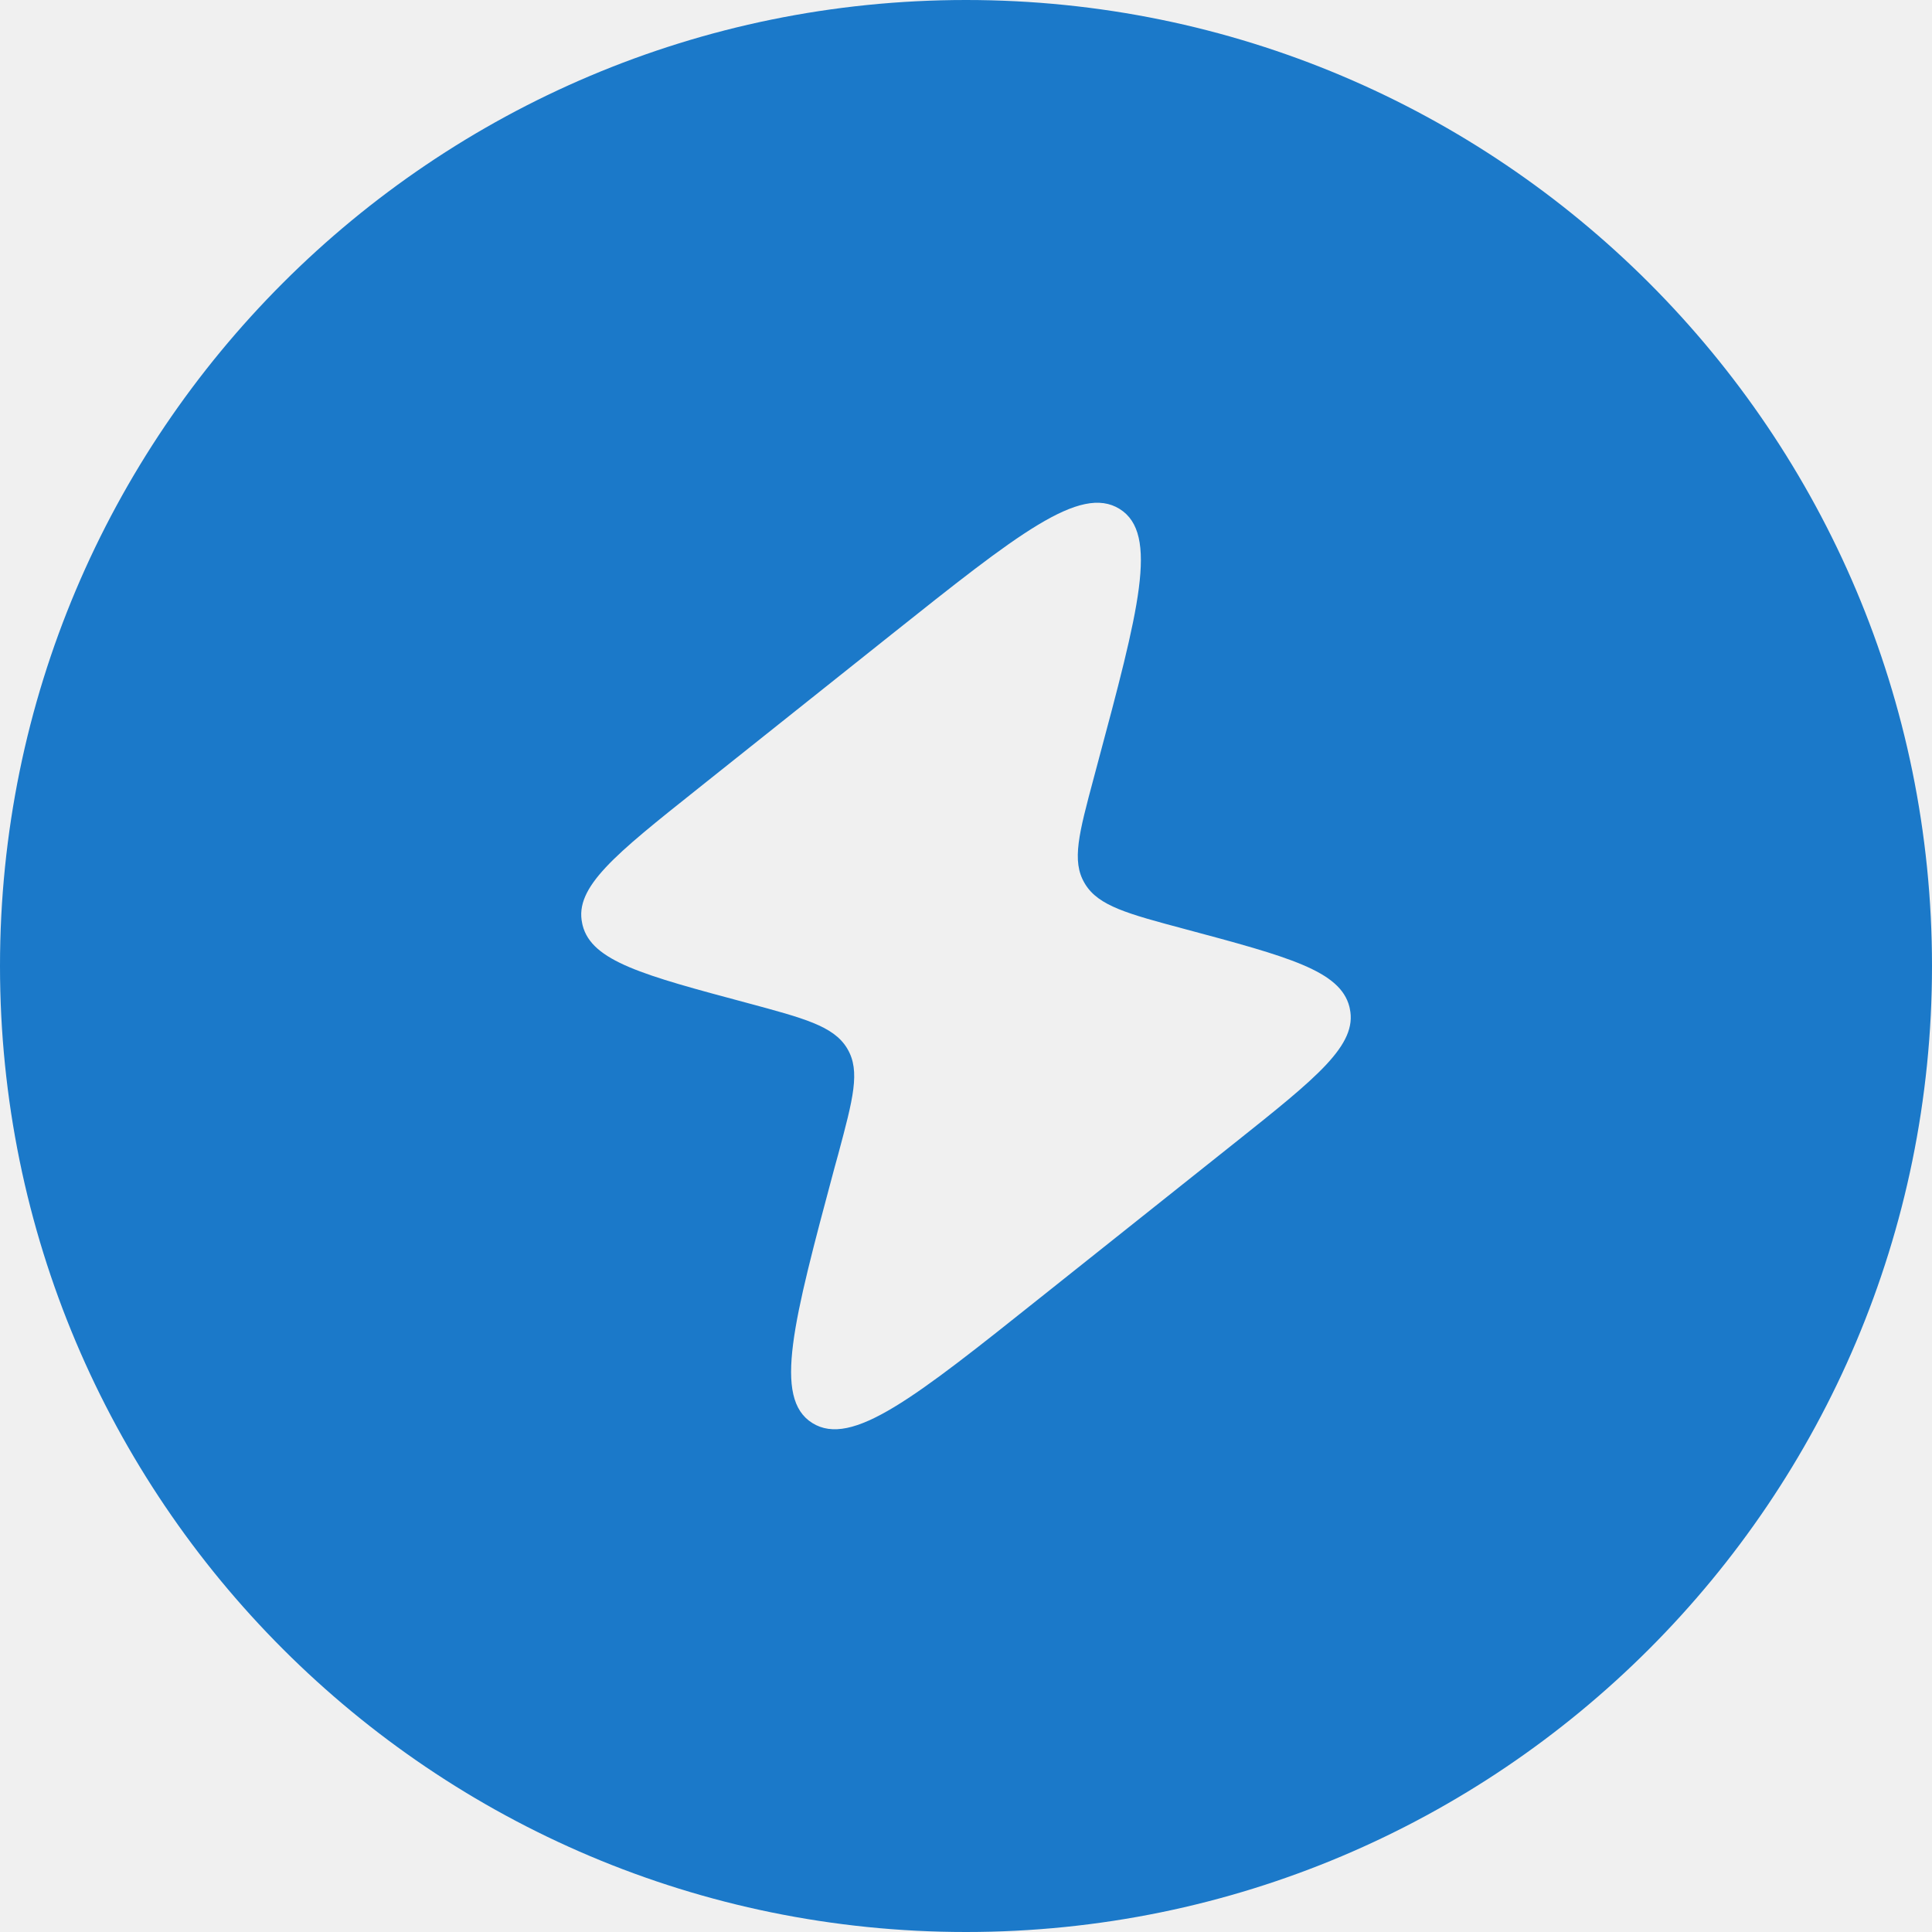
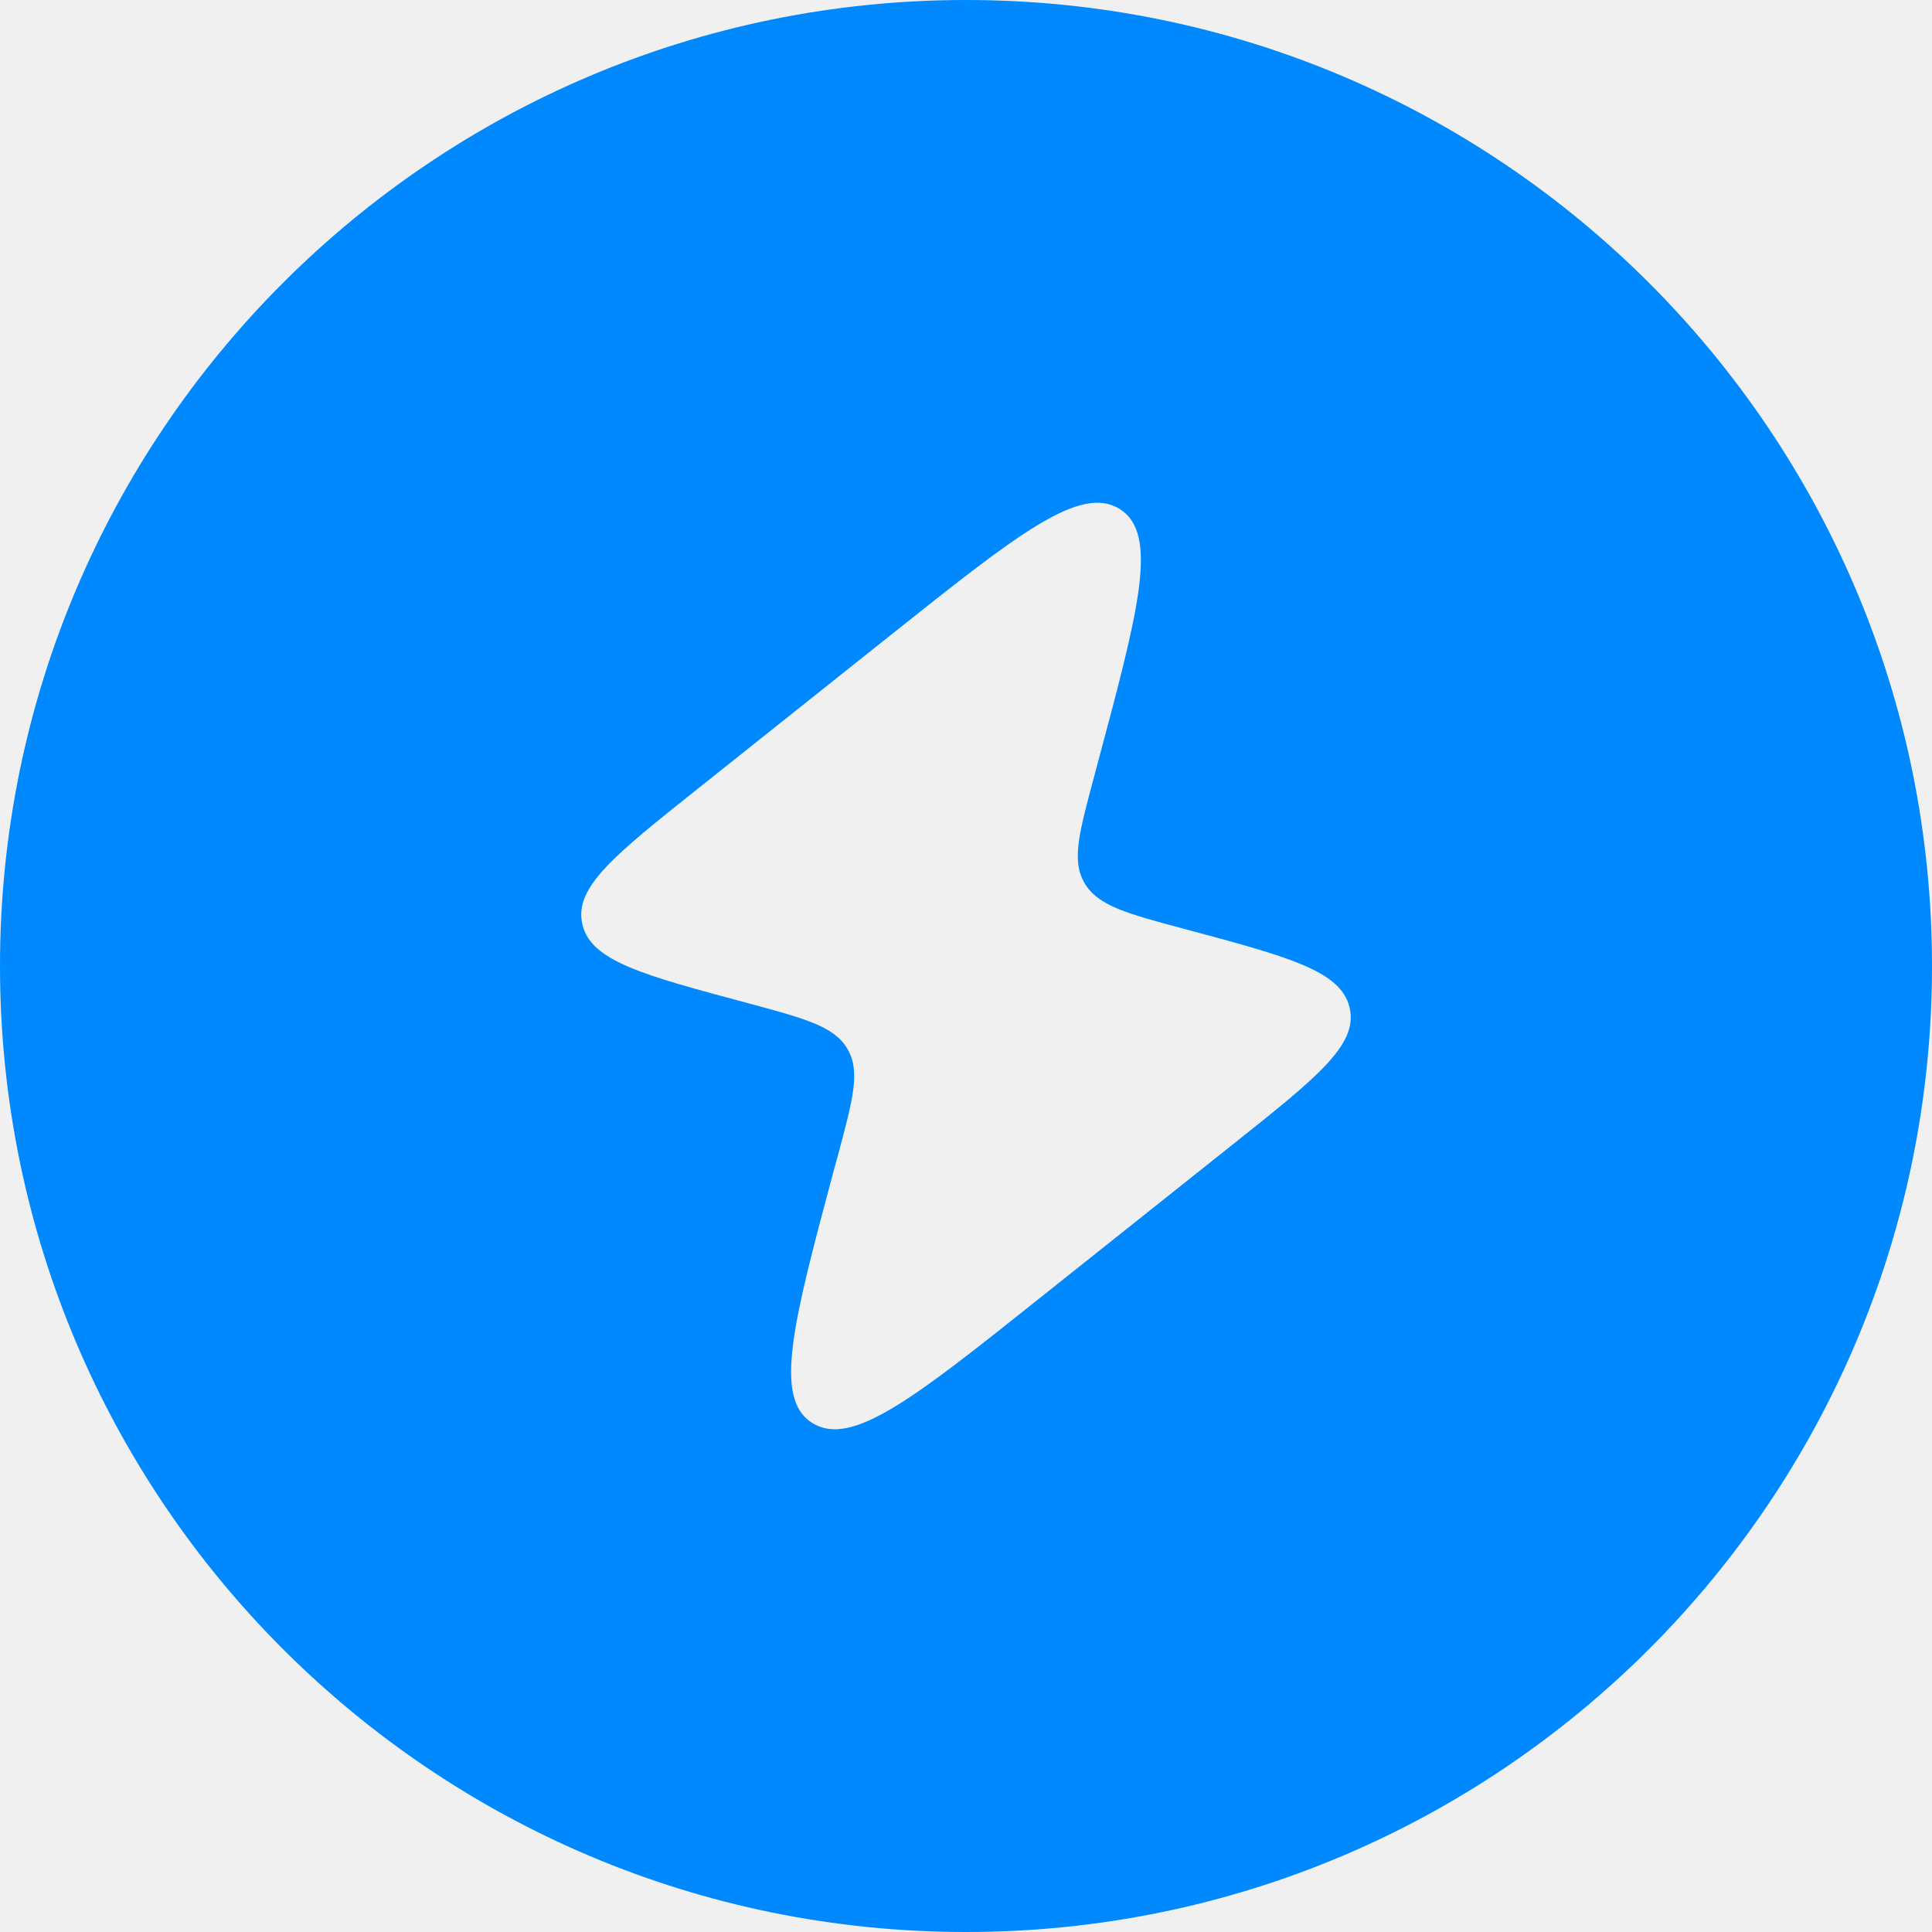
<svg xmlns="http://www.w3.org/2000/svg" width="20" height="20" viewBox="0 0 20 20" fill="none">
  <g clip-path="url(#clip0_2696_860)">
-     <path fill-rule="evenodd" clip-rule="evenodd" d="M10 0C4.477 0 0 4.477 0 10C0 15.523 4.477 20 10 20C15.523 20 20 15.523 20 10C20 4.477 15.523 0 10 0ZM9.227 6.569L7.212 8.174C6.367 8.847 5.944 9.184 6.027 9.559L6.031 9.578C6.125 9.951 6.661 10.095 7.733 10.382C8.328 10.542 8.626 10.622 8.766 10.847L8.773 10.859C8.908 11.088 8.831 11.374 8.678 11.946L8.637 12.095C8.212 13.682 8 14.475 8.409 14.731C8.818 14.987 9.47 14.469 10.772 13.431L12.787 11.827C13.633 11.153 14.055 10.817 13.973 10.441L13.969 10.422C13.874 10.049 13.339 9.905 12.267 9.618C11.672 9.459 11.374 9.379 11.234 9.153L11.227 9.141C11.092 8.913 11.169 8.627 11.322 8.055L11.362 7.905C11.787 6.319 12 5.525 11.591 5.269C11.181 5.013 10.53 5.532 9.227 6.569Z" fill="#1B79C9" />
+     <path fill-rule="evenodd" clip-rule="evenodd" d="M10 0C4.477 0 0 4.477 0 10C0 15.523 4.477 20 10 20C15.523 20 20 15.523 20 10C20 4.477 15.523 0 10 0ZM9.227 6.569L7.212 8.174C6.367 8.847 5.944 9.184 6.027 9.559L6.031 9.578C6.125 9.951 6.661 10.095 7.733 10.382C8.328 10.542 8.626 10.622 8.766 10.847L8.773 10.859C8.908 11.088 8.831 11.374 8.678 11.946L8.637 12.095C8.212 13.682 8 14.475 8.409 14.731C8.818 14.987 9.47 14.469 10.772 13.431L12.787 11.827C13.633 11.153 14.055 10.817 13.973 10.441L13.969 10.422C13.874 10.049 13.339 9.905 12.267 9.618C11.672 9.459 11.374 9.379 11.234 9.153L11.227 9.141C11.092 8.913 11.169 8.627 11.322 8.055L11.362 7.905C11.787 6.319 12 5.525 11.591 5.269C11.181 5.013 10.53 5.532 9.227 6.569Z" fill="#0088FF" />
  </g>
  <defs>
    <clipPath id="clip0_2696_860">
      <rect width="20" height="20" fill="white" />
    </clipPath>
  </defs>
</svg>
